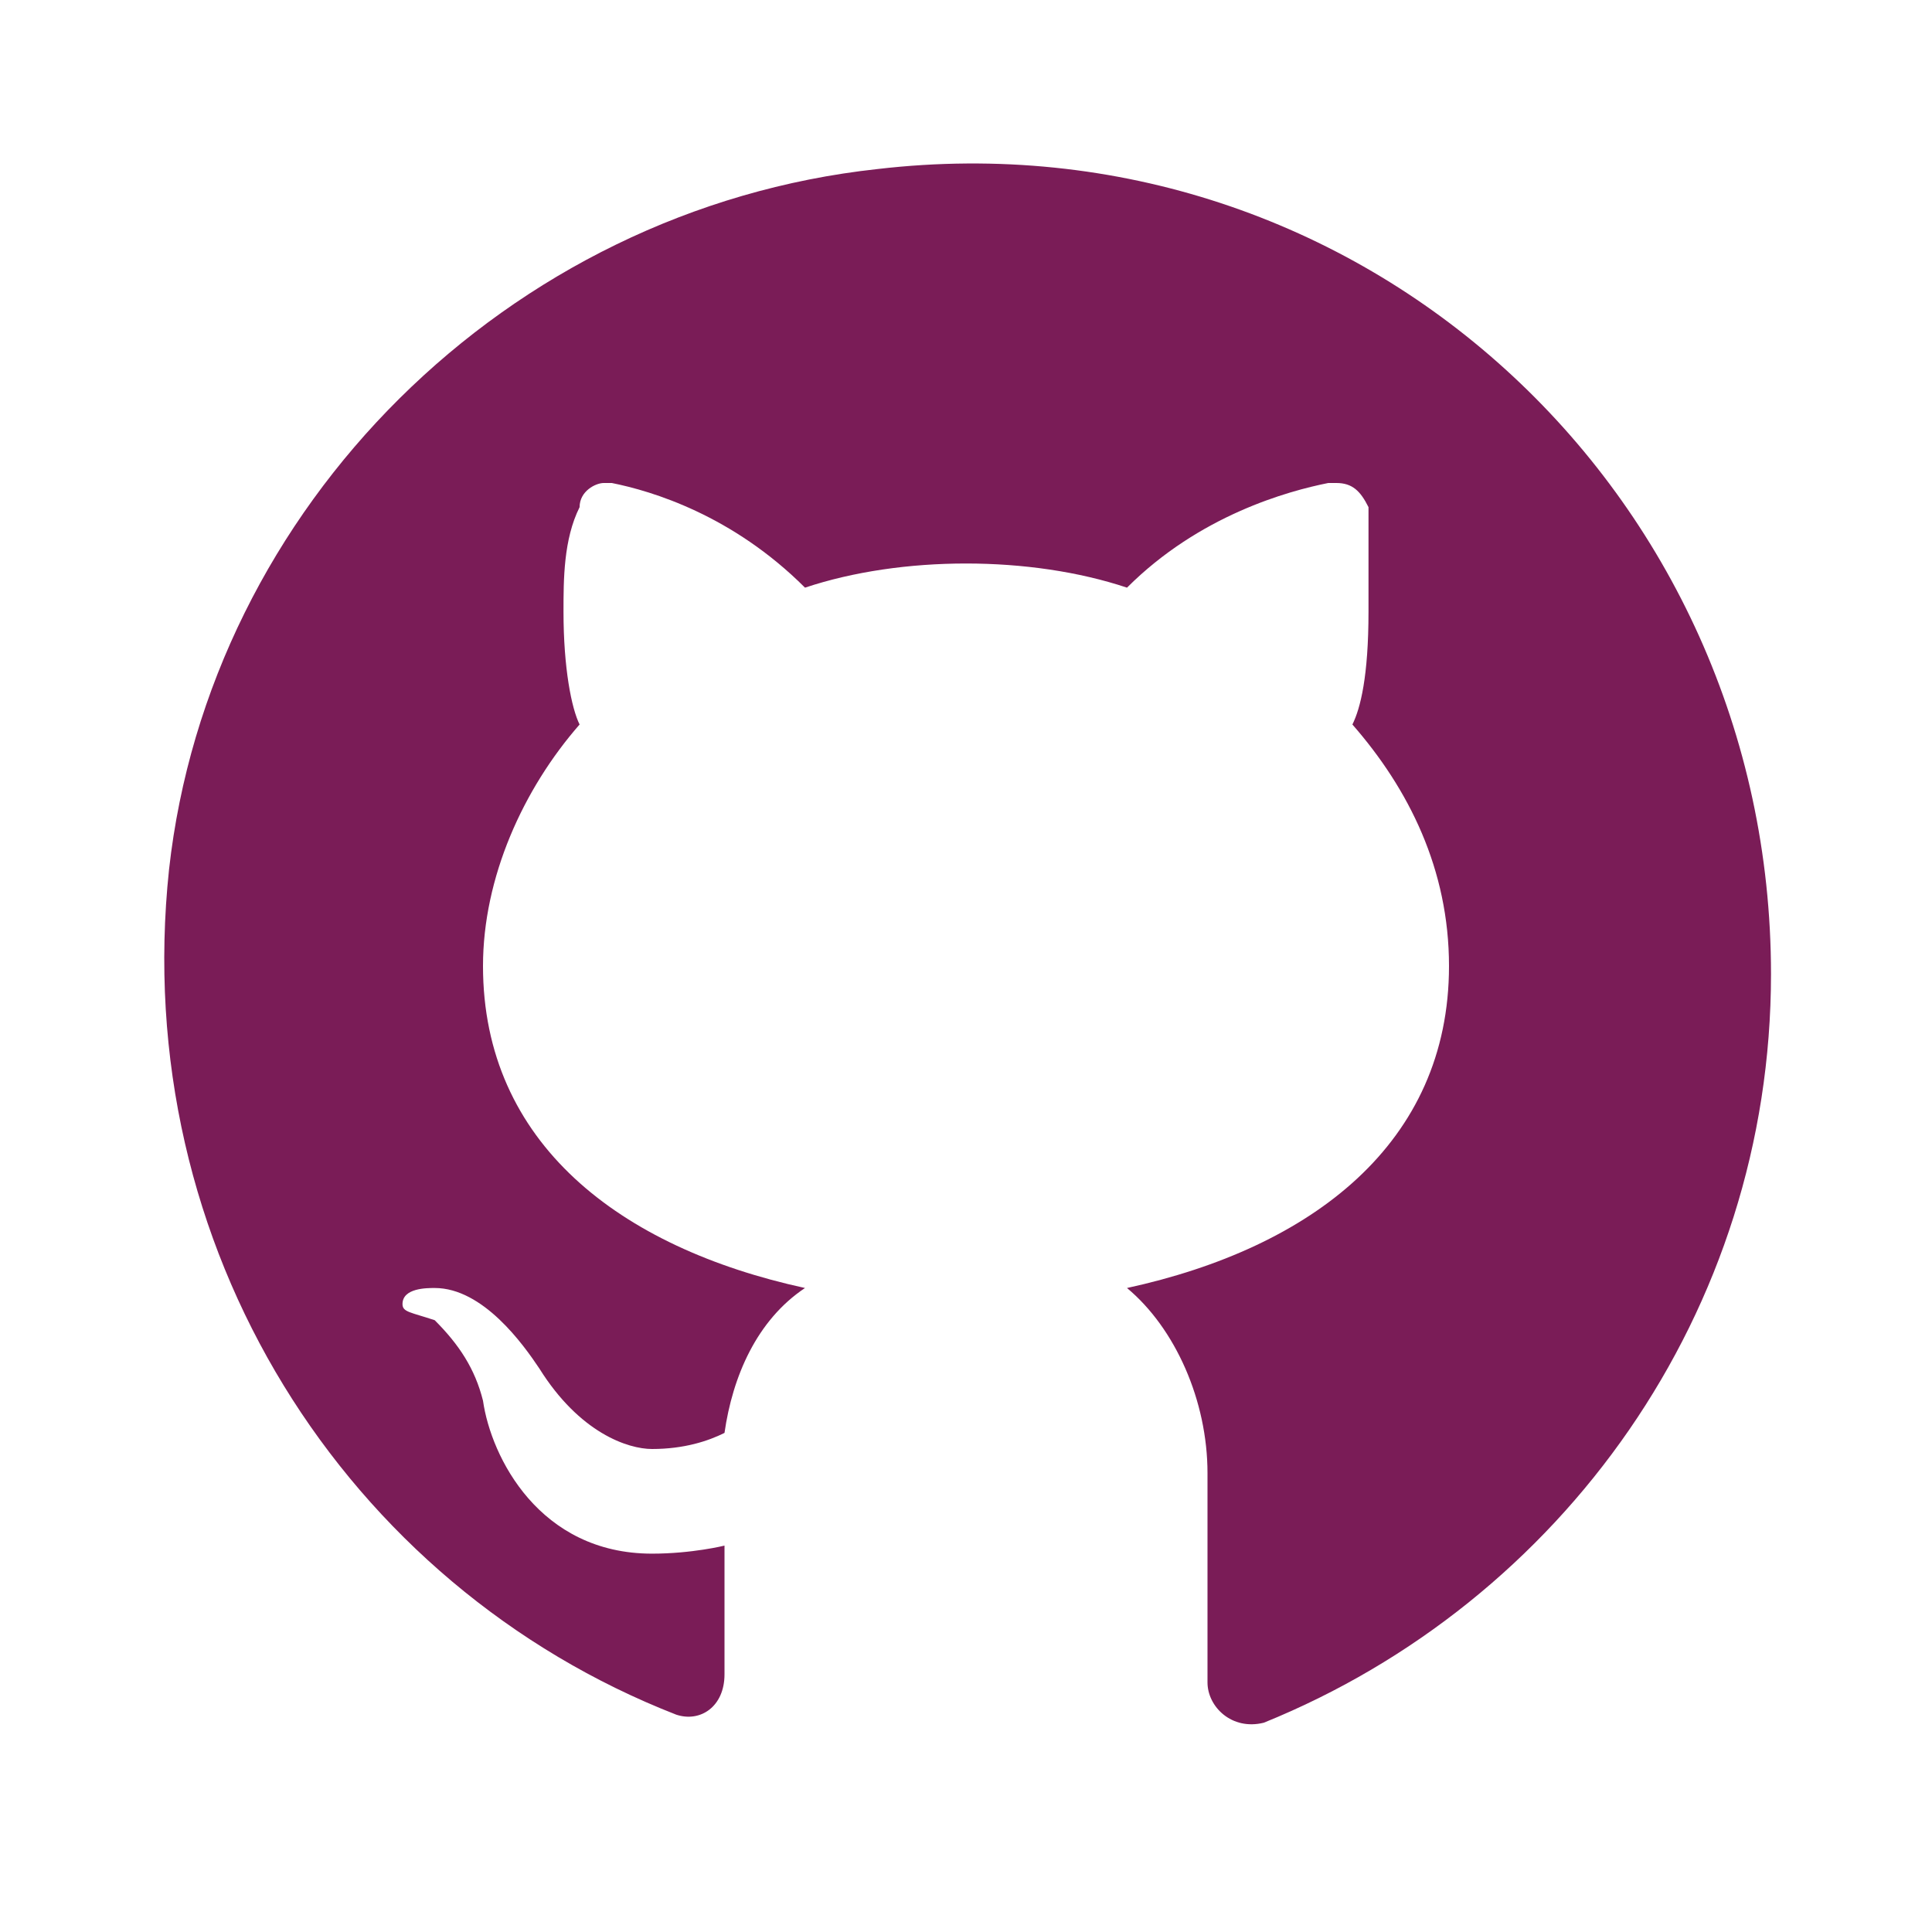
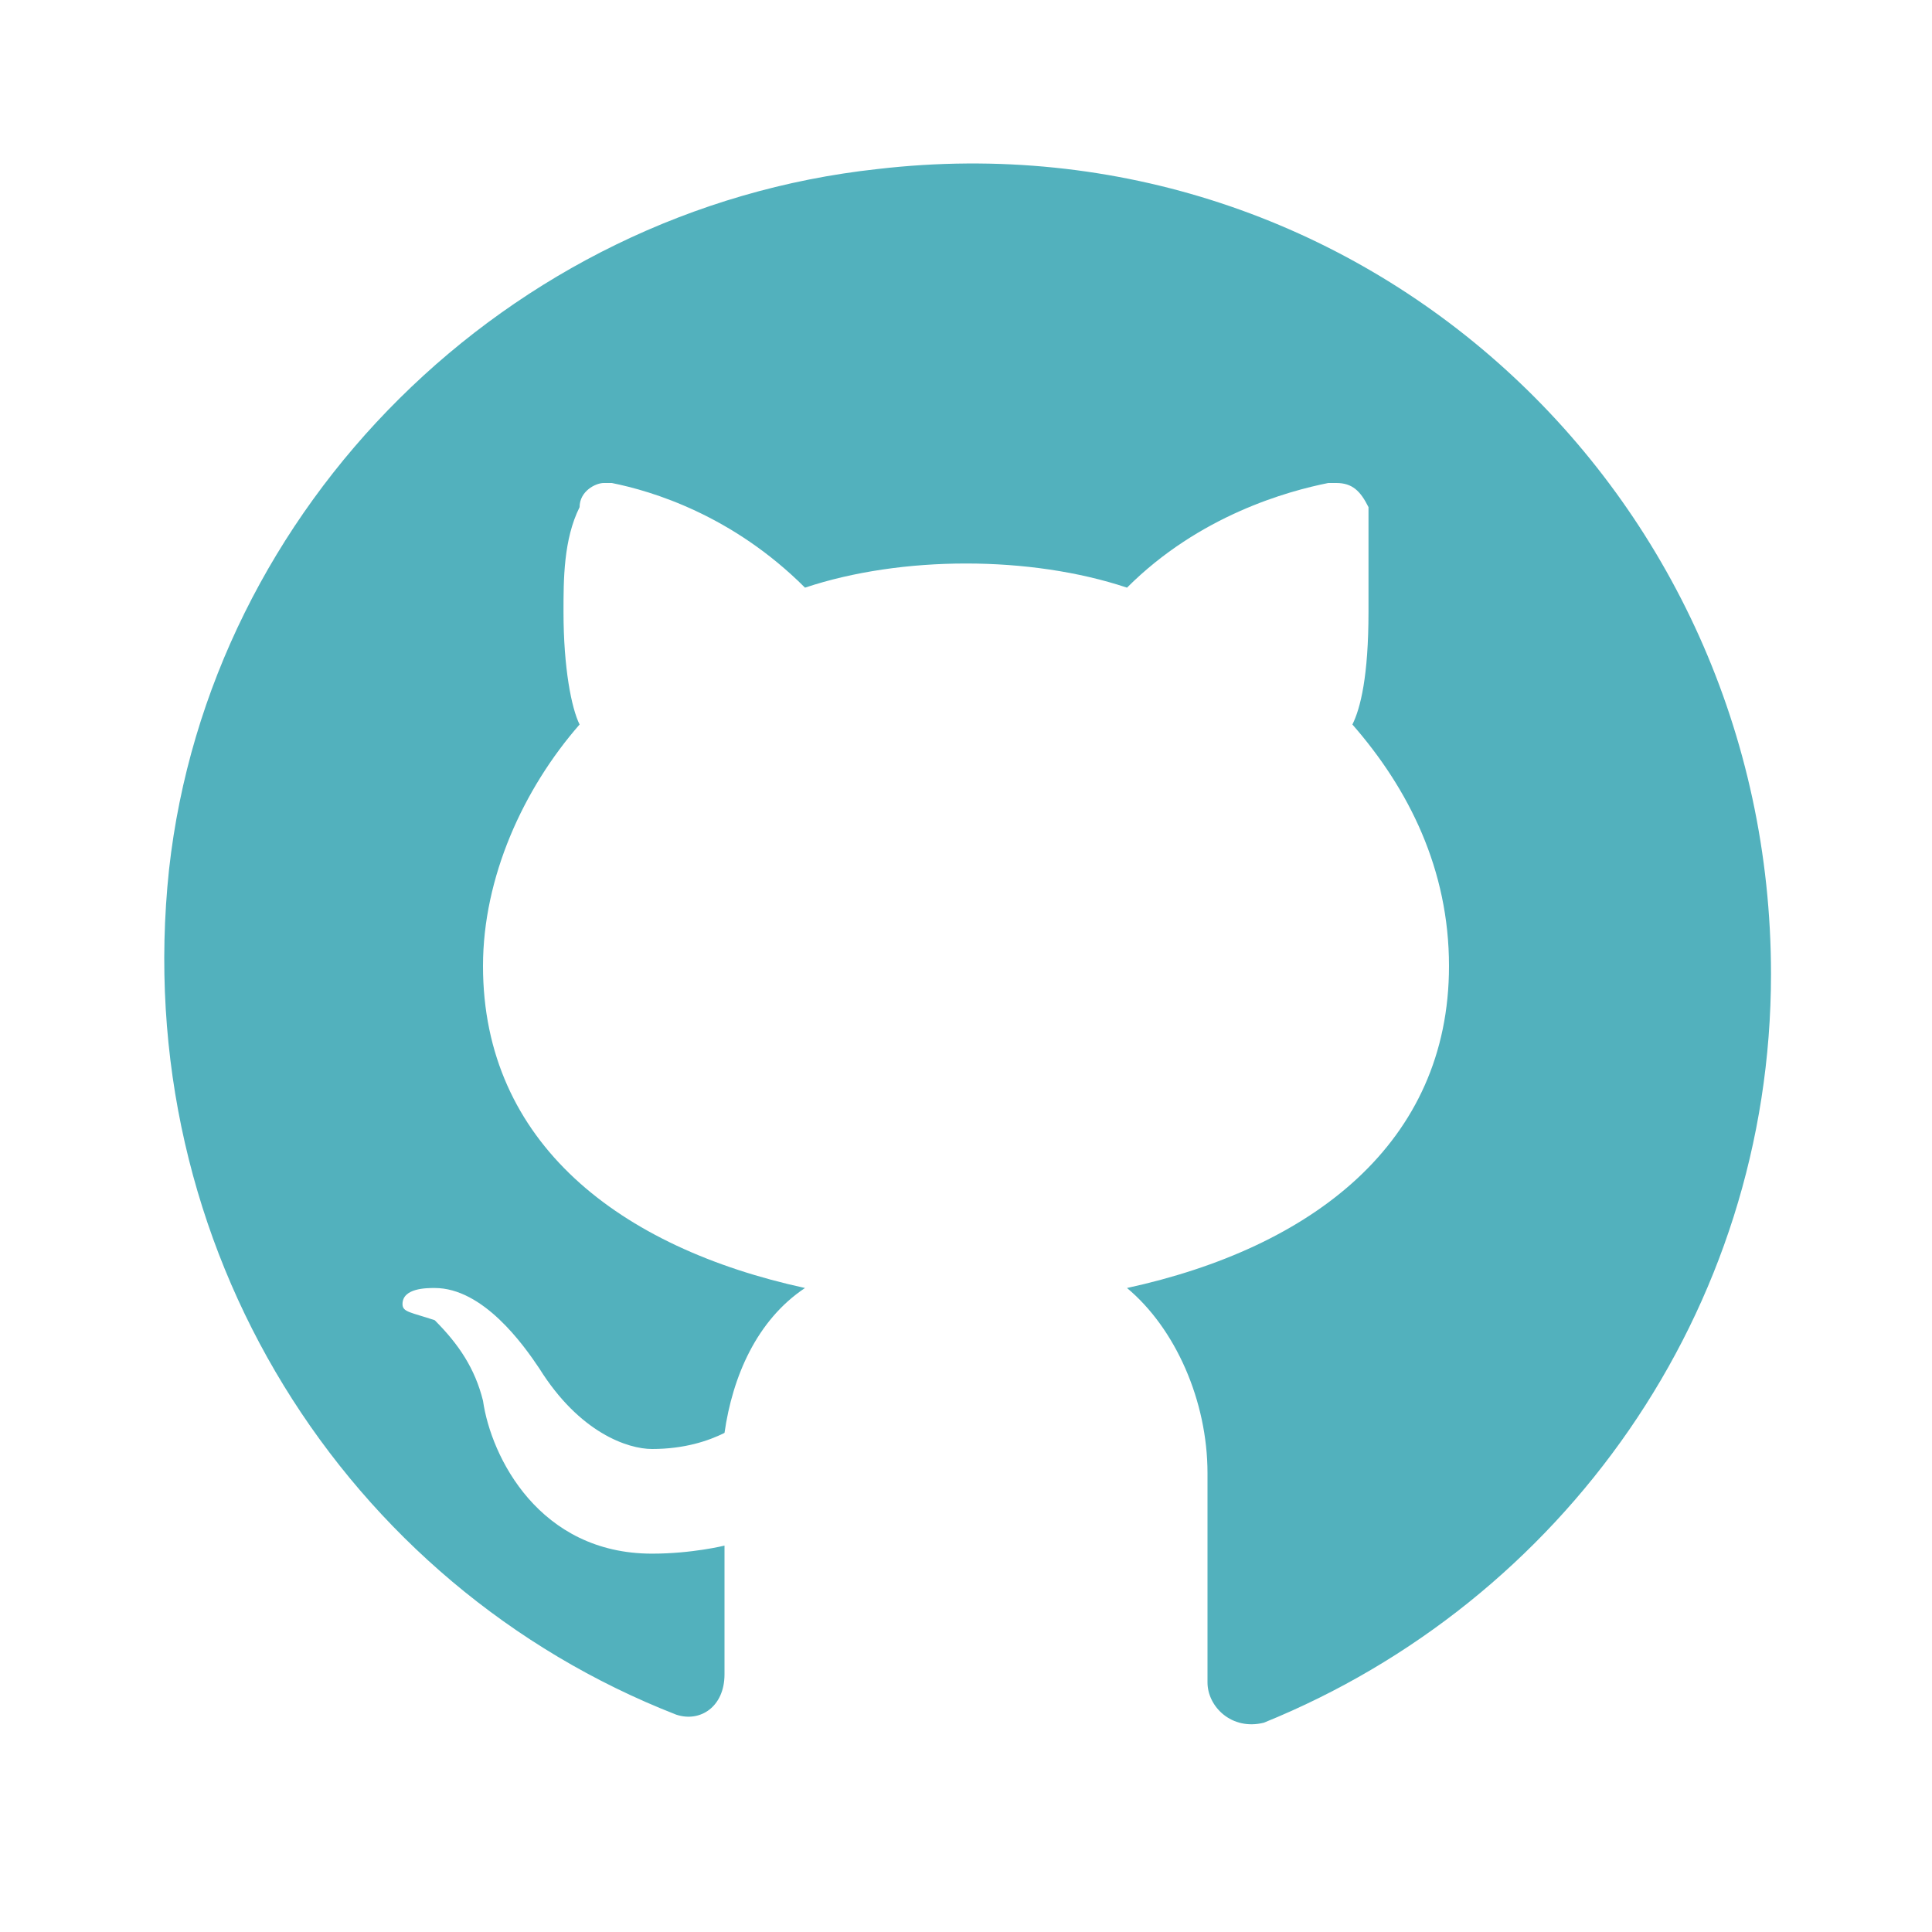
- <svg xmlns="http://www.w3.org/2000/svg" fill="#7a1c57" viewBox="0 0 24 24" width="24px" height="24px">
+ <svg xmlns="http://www.w3.org/2000/svg" fill="#52b1bd" viewBox="0 0 24 24" width="24px" height="24px">
  <path d="M10.9,2.1c-4.6,0.5-8.3,4.2-8.8,8.7c-0.5,4.7,2.2,8.9,6.3,10.5C8.7,21.4,9,21.2,9,20.8v-1.6c0,0-0.4,0.1-0.9,0.1 c-1.4,0-2-1.2-2.1-1.9c-0.1-0.4-0.3-0.7-0.6-1C5.1,16.3,5,16.3,5,16.2C5,16,5.3,16,5.4,16c0.6,0,1.1,0.7,1.3,1c0.5,0.8,1.1,1,1.4,1 c0.4,0,0.7-0.1,0.9-0.2c0.1-0.7,0.4-1.4,1-1.8c-2.3-0.5-4-1.8-4-4c0-1.1,0.5-2.2,1.2-3C7.1,8.8,7,8.3,7,7.6c0-0.4,0-0.9,0.2-1.3 C7.2,6.1,7.4,6,7.5,6c0,0,0.1,0,0.1,0C8.1,6.1,9.1,6.4,10,7.3C10.6,7.1,11.3,7,12,7s1.4,0.1,2,0.3c0.9-0.9,2-1.2,2.5-1.3 c0,0,0.1,0,0.1,0c0.2,0,0.3,0.1,0.4,0.3C17,6.7,17,7.2,17,7.6c0,0.8-0.1,1.2-0.2,1.4c0.7,0.8,1.2,1.8,1.2,3c0,2.2-1.7,3.5-4,4 c0.6,0.5,1,1.4,1,2.3v2.6c0,0.3,0.3,0.6,0.7,0.5c3.7-1.5,6.3-5.1,6.3-9.3C22,6.1,16.9,1.4,10.9,2.1z" />
</svg>
